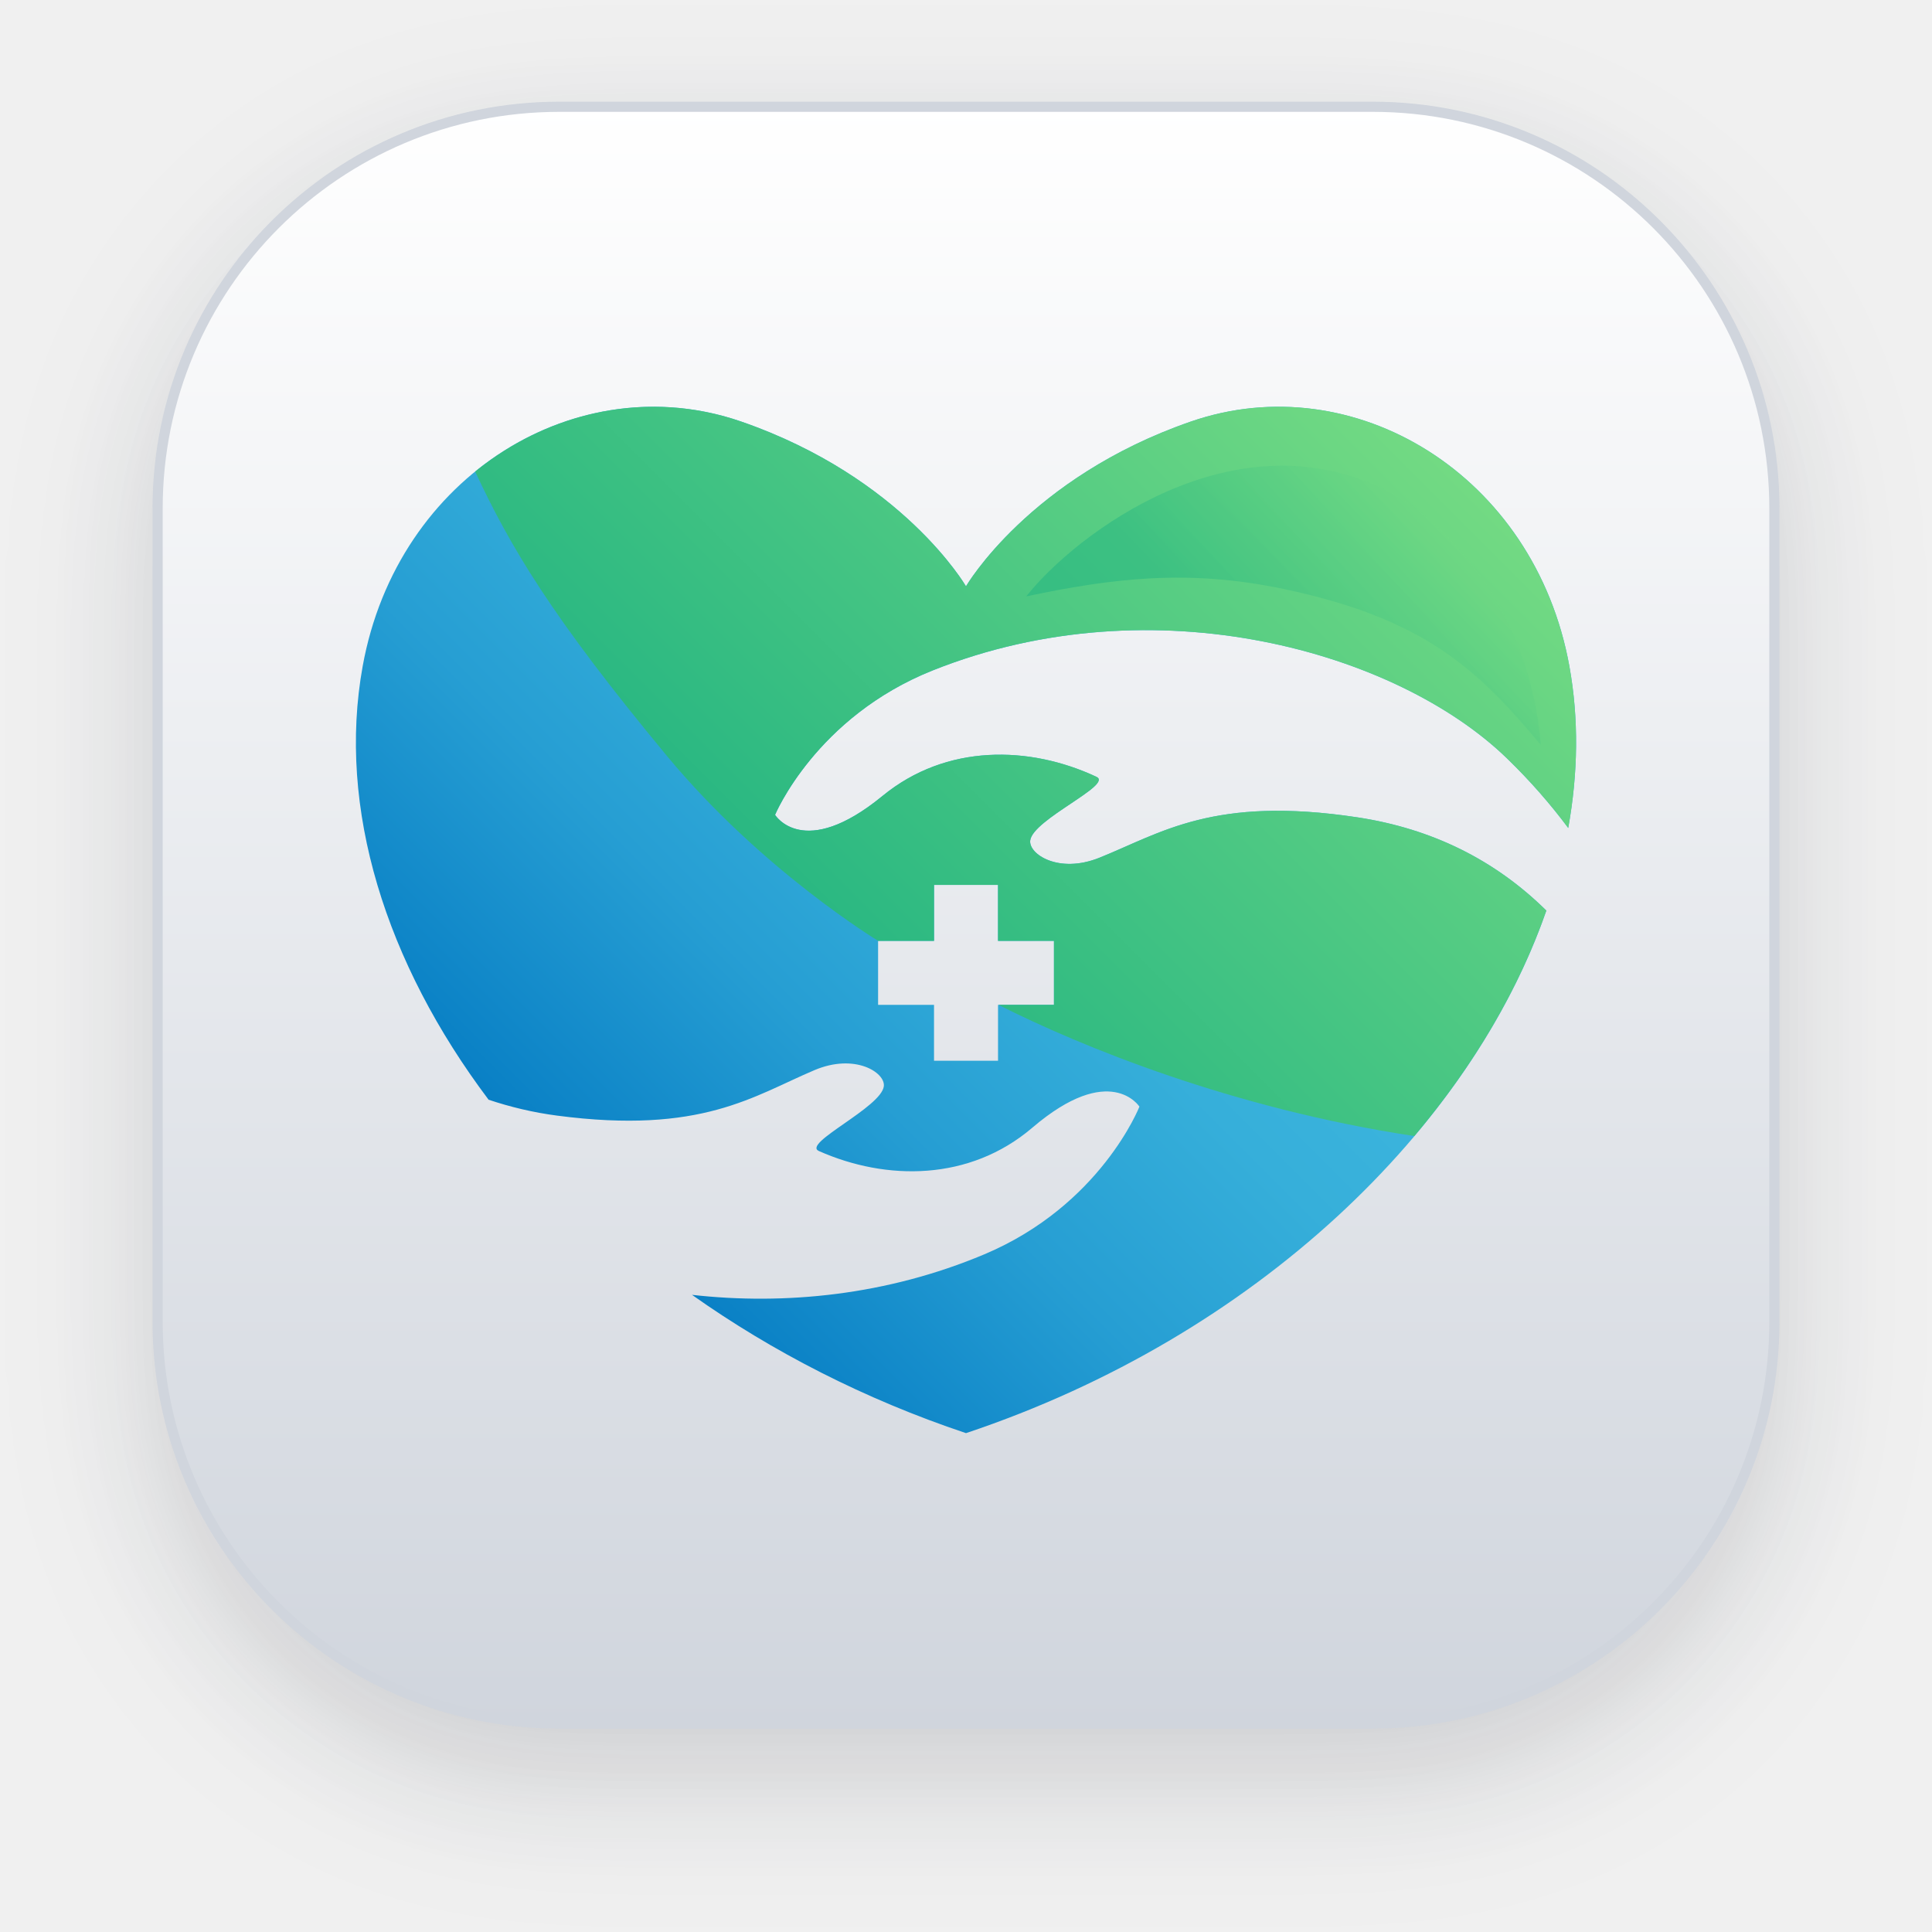
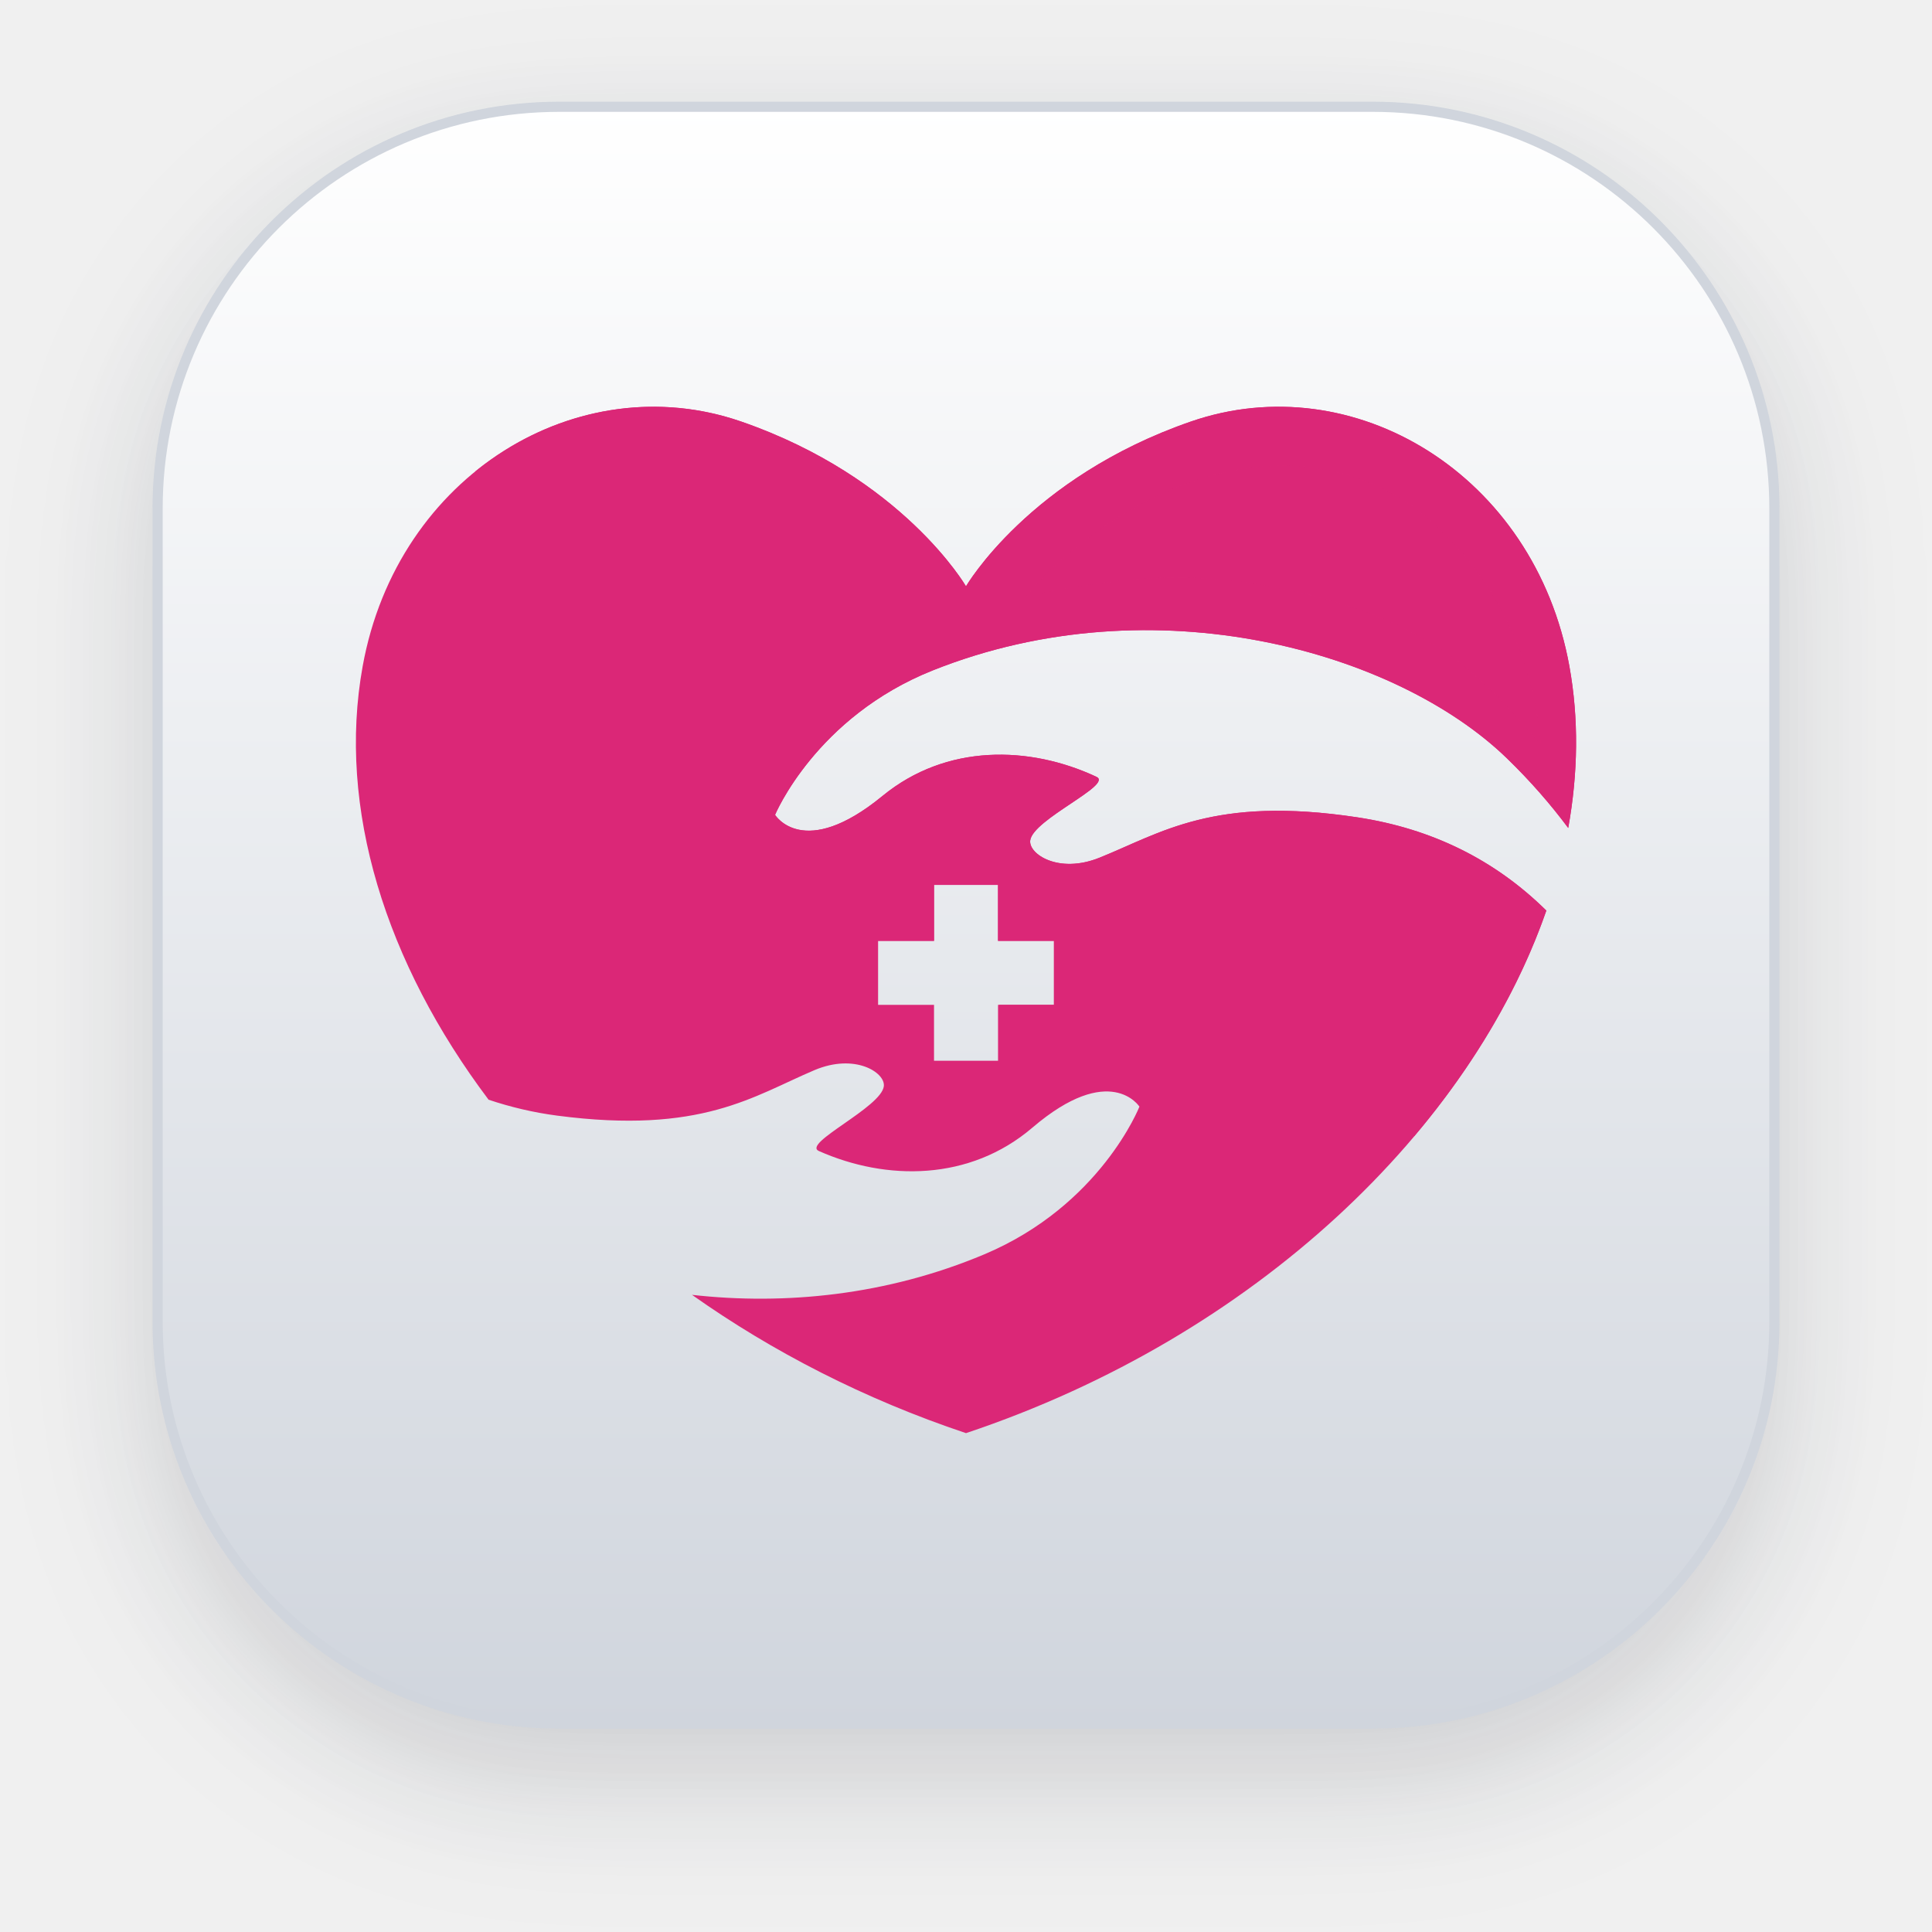
<svg xmlns="http://www.w3.org/2000/svg" width="38" height="38" viewBox="0 0 38 38" fill="none">
  <g filter="url(#filter0_dd_4072_258)">
    <rect x="3.1" y="2.1" width="31.8" height="31.8" rx="7.9" fill="white" />
    <rect x="3.1" y="2.1" width="31.8" height="31.8" rx="7.9" fill="url(#paint0_linear_4072_258)" />
    <rect x="3.1" y="2.1" width="31.8" height="31.8" rx="7.9" stroke="#D0D5DD" stroke-width="0.2" />
    <path d="M18.355 13.183C22.71 11.45 27.474 12.819 29.637 14.913C30.106 15.367 30.504 15.828 30.845 16.285C31.039 15.211 31.055 14.14 30.868 13.105C30.185 9.326 26.619 7.186 23.423 8.291C20.241 9.392 19 11.532 19 11.532C19 11.532 17.759 9.392 14.578 8.291C11.381 7.186 7.816 9.327 7.133 13.105C6.628 15.894 7.584 18.939 9.61 21.63C10.037 21.773 10.485 21.881 10.959 21.943C13.798 22.316 14.818 21.557 16.018 21.049C16.814 20.711 17.413 21.094 17.384 21.363C17.339 21.779 15.769 22.489 16.106 22.639C17.435 23.229 19.072 23.233 20.305 22.18C21.838 20.871 22.411 21.766 22.411 21.766C22.411 21.766 21.65 23.708 19.358 24.672C17.446 25.476 15.442 25.674 13.611 25.468C15.19 26.585 17.003 27.52 19 28.188C24.71 26.278 28.928 22.187 30.415 17.91C29.407 16.916 28.172 16.3 26.699 16.076C23.867 15.647 22.832 16.386 21.623 16.871C20.82 17.193 20.229 16.798 20.263 16.53C20.316 16.115 21.9 15.435 21.566 15.279C20.249 14.663 18.613 14.626 17.358 15.655C15.8 16.933 15.245 16.027 15.245 16.027C15.245 16.027 16.044 14.101 18.355 13.183ZM17.271 18.505H18.371V17.405H19.63V18.505H20.73V19.764H19.63V20.864H18.371V19.764H17.271V18.505Z" fill="url(#paint1_linear_4072_258)" />
    <path d="M17.271 18.505H18.371V17.405H19.63V18.505H20.73V19.764H19.638C21.26 20.583 24.238 21.803 27.818 22.345C28.996 20.952 29.881 19.443 30.414 17.91C29.407 16.916 28.171 16.3 26.699 16.076C23.867 15.647 22.832 16.386 21.623 16.871C20.82 17.193 20.228 16.798 20.263 16.53C20.316 16.115 21.9 15.435 21.566 15.279C20.249 14.663 18.612 14.626 17.358 15.655C15.8 16.933 15.244 16.027 15.244 16.027C15.244 16.027 16.044 14.101 18.354 13.182C22.71 11.45 27.474 12.818 29.637 14.913C30.106 15.367 30.504 15.827 30.845 16.285C31.039 15.21 31.055 14.14 30.868 13.105C30.184 9.326 26.619 7.185 23.423 8.291C20.241 9.392 19 11.532 19 11.532C19 11.532 17.759 9.392 14.577 8.291C12.752 7.659 10.807 8.088 9.346 9.275C10.032 10.744 10.836 12.117 13.125 14.877C14.987 17.122 17.271 18.505 17.271 18.505Z" fill="url(#paint2_linear_4072_258)" />
    <path opacity="0.31" d="M27.277 9.65C24.271 8.139 21.169 10.489 20.185 11.73C21.882 11.373 23.367 11.189 25.246 11.584C28.025 12.168 29.065 13.171 30.306 14.654C30.087 11.907 28.352 10.19 27.277 9.65Z" fill="url(#paint3_linear_4072_258)" />
  </g>
  <defs>
    <filter id="filter0_dd_4072_258" x="0" y="0" width="38" height="38" filterUnits="userSpaceOnUse" color-interpolation-filters="sRGB">
      <feFlood flood-opacity="0" result="BackgroundImageFix" />
      <feColorMatrix in="SourceAlpha" type="matrix" values="0 0 0 0 0 0 0 0 0 0 0 0 0 0 0 0 0 0 127 0" result="hardAlpha" />
      <feOffset dy="1" />
      <feGaussianBlur stdDeviation="1" />
      <feColorMatrix type="matrix" values="0 0 0 0 0.063 0 0 0 0 0.094 0 0 0 0 0.157 0 0 0 0.06 0" />
      <feBlend mode="normal" in2="BackgroundImageFix" result="effect1_dropShadow_4072_258" />
      <feColorMatrix in="SourceAlpha" type="matrix" values="0 0 0 0 0 0 0 0 0 0 0 0 0 0 0 0 0 0 127 0" result="hardAlpha" />
      <feOffset dy="1" />
      <feGaussianBlur stdDeviation="1.5" />
      <feColorMatrix type="matrix" values="0 0 0 0 0.063 0 0 0 0 0.094 0 0 0 0 0.157 0 0 0 0.1 0" />
      <feBlend mode="normal" in2="effect1_dropShadow_4072_258" result="effect2_dropShadow_4072_258" />
      <feBlend mode="normal" in="SourceGraphic" in2="effect2_dropShadow_4072_258" result="shape" />
    </filter>
    <linearGradient id="paint0_linear_4072_258" x1="19" y1="2" x2="19" y2="34" gradientUnits="userSpaceOnUse">
      <stop stop-color="white" />
      <stop offset="1" stop-color="#D0D5DD" />
    </linearGradient>
    <linearGradient id="paint1_linear_4072_258" x1="10.199" y1="24.214" x2="27.835" y2="6.578" gradientUnits="userSpaceOnUse">
-       <stop stop-color="#0076C1" />
-       <stop offset="0.074" stop-color="#0B82C6" />
-       <stop offset="0.277" stop-color="#269ED3" />
-       <stop offset="0.455" stop-color="#36AFDA" />
-       <stop offset="0.587" stop-color="#3CB5DD" />
+       <stop stop-color="#db2777" />
+       <stop offset="1" stop-color="#db2777" />
    </linearGradient>
    <linearGradient id="paint2_linear_4072_258" x1="10.139" y1="24.254" x2="27.827" y2="6.565" gradientUnits="userSpaceOnUse">
-       <stop stop-color="#00A482" />
-       <stop offset="1" stop-color="#79DD83" />
+       <stop stop-color="#db2777" />
+       <stop offset="1" stop-color="#db2777" />
    </linearGradient>
    <linearGradient id="paint3_linear_4072_258" x1="24.861" y1="13.507" x2="28.529" y2="10.113" gradientUnits="userSpaceOnUse">
-       <stop stop-color="#00A482" />
-       <stop offset="1" stop-color="#79DD83" />
+       <stop stop-color="#db2777" />
+       <stop offset="1" stop-color="#db2777" />
    </linearGradient>
  </defs>
</svg>
